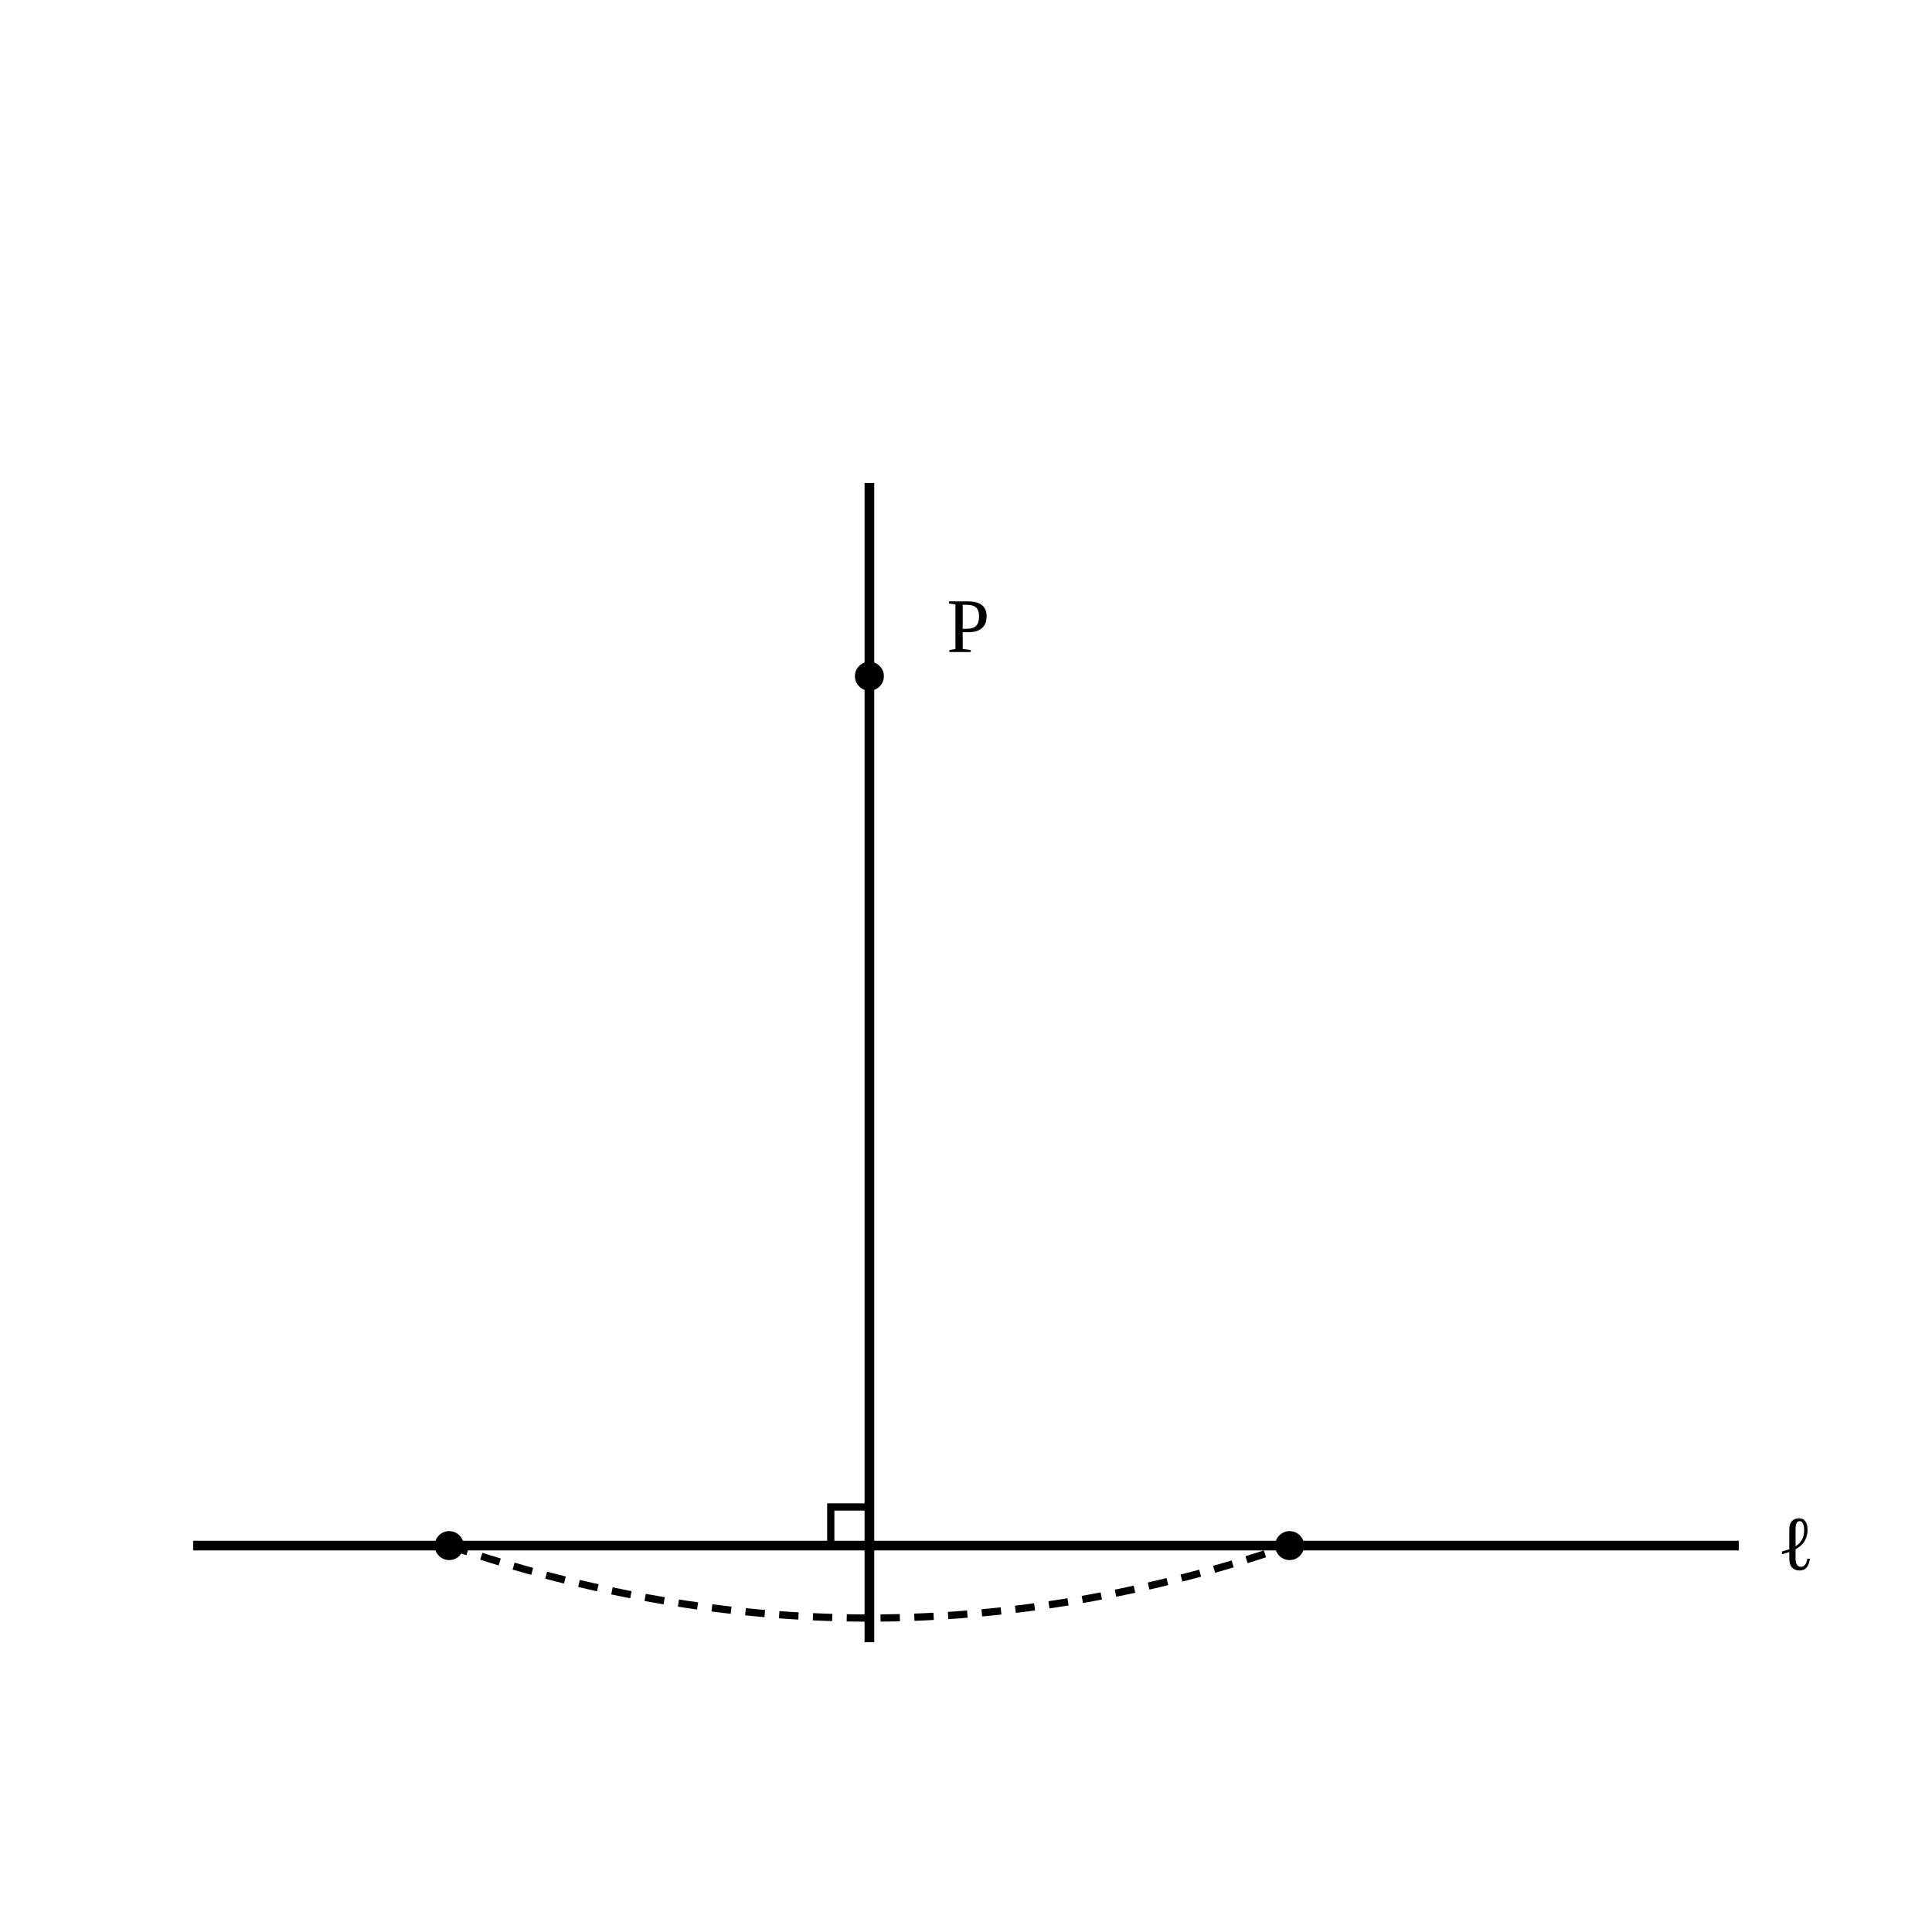
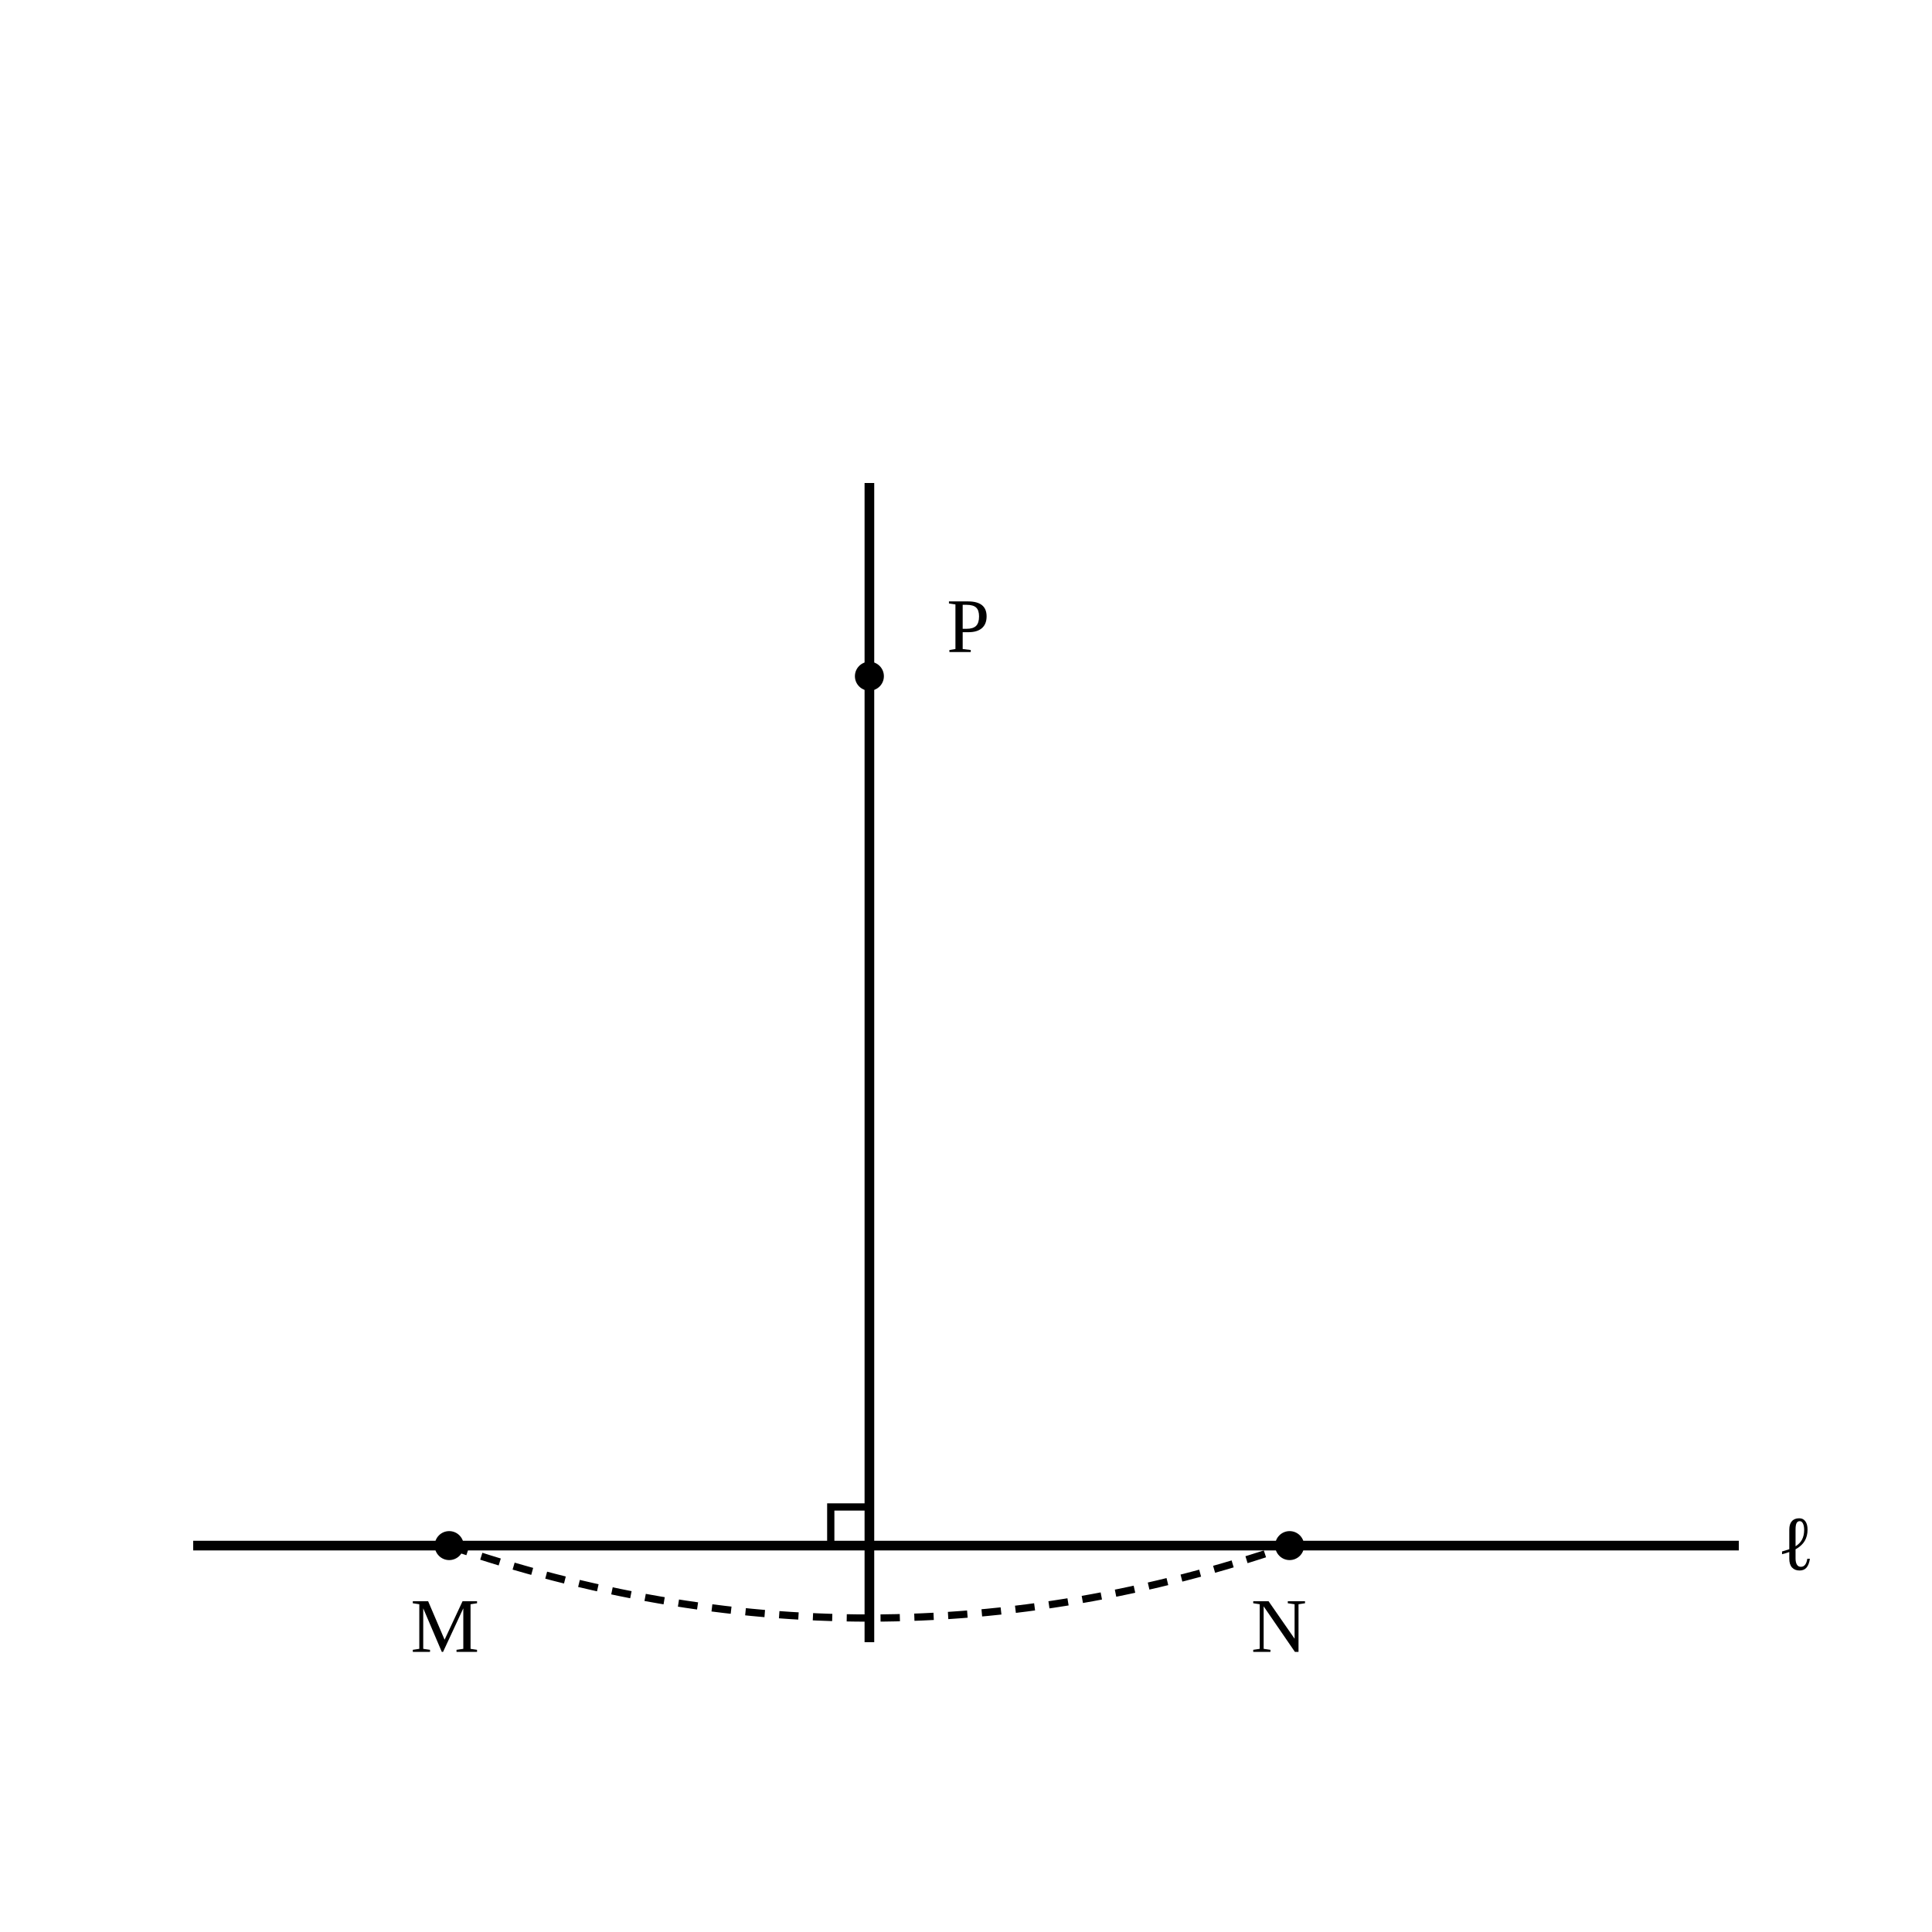
<svg xmlns="http://www.w3.org/2000/svg" viewBox="0 0 400 400" role="img" aria-label="直線ℓ上にない点Pを中心とする円と直線ℓとの交点2つを結ぶ線分の垂直二等分線が、点Pを通り直線ℓに垂直な直線になることを示す作図の図">
  <line x1="40" y1="320" x2="360" y2="320" stroke="currentColor" stroke-width="2" />
  <path d="M93,320 Q180,350 267,320" fill="none" stroke="currentColor" stroke-width="1.5" stroke-dasharray="4 3" />
  <line x1="180" y1="100" x2="180" y2="340" stroke="currentColor" stroke-width="2" />
  <path d="M172,320 L172,312 L180,312" fill="none" stroke="currentColor" stroke-width="1.5" />
  <circle cx="180" cy="140" r="3" fill="currentColor" />
  <circle cx="93" cy="320" r="3" fill="currentColor" />
  <circle cx="267" cy="320" r="3" fill="currentColor" />
  <text x="196" y="135" font-size="16" fill="currentColor">P</text>
+   <text x="85" y="342" font-size="16" fill="currentColor">M</text>
+   <text x="259" y="342" font-size="16" fill="currentColor">N</text>
  <text x="368" y="325" font-size="16" fill="currentColor">ℓ</text>
</svg>
